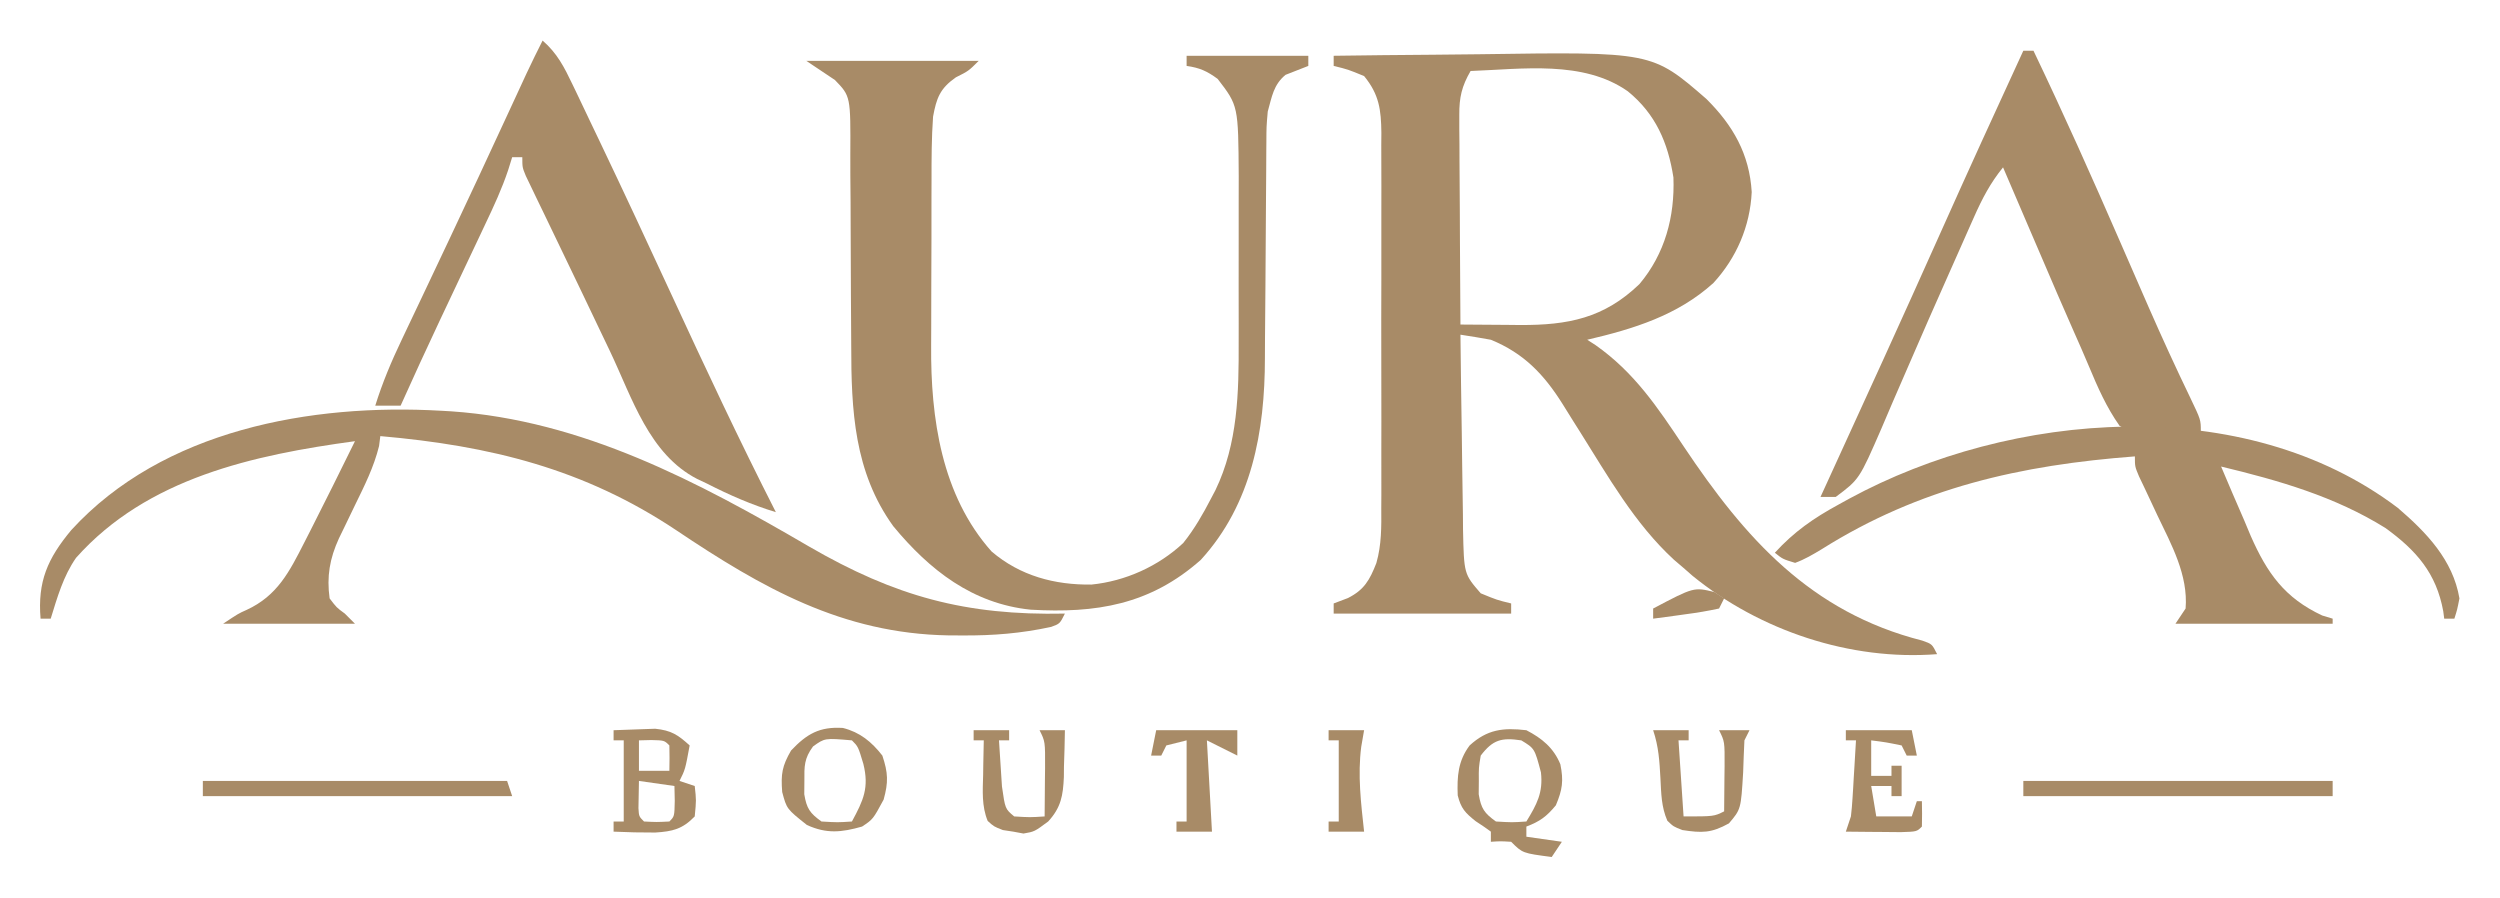
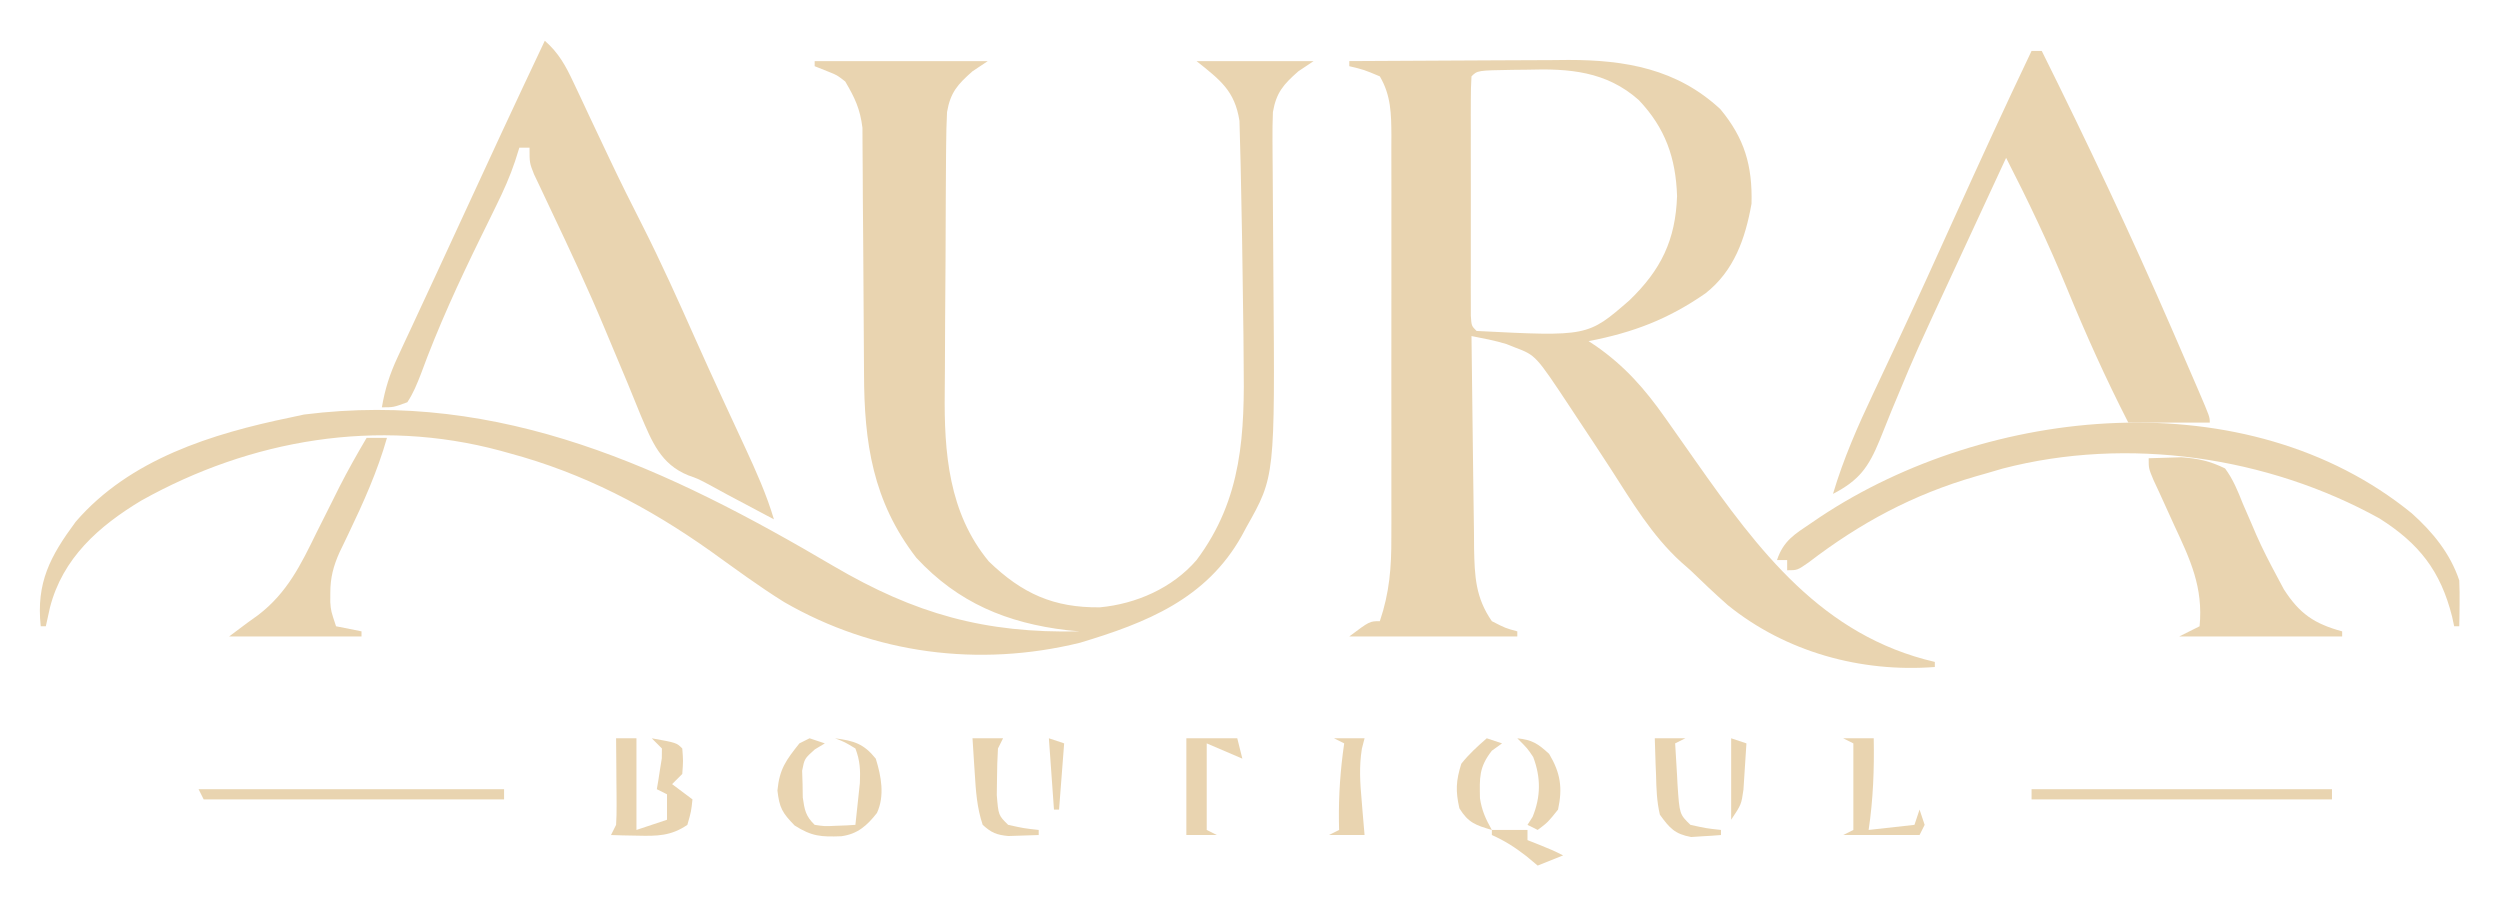
- <svg xmlns="http://www.w3.org/2000/svg" version="1.1" width="493" height="177" viewBox="-8 -8 493 177">
-   <path d="M0 0 C2.883 2.507 4.26 5.225 5.898 8.652 C6.17 9.216 6.441 9.779 6.72 10.359 C7.611 12.216 8.493 14.076 9.375 15.938 C9.999 17.242 10.623 18.547 11.247 19.852 C16.03 29.866 20.713 39.928 25.369 50.002 C32.039 64.433 38.784 78.832 46 93 C41.233 91.541 36.873 89.644 32.438 87.375 C32.114 87.222 32.114 87.222 30.479 86.449 C21.001 81.571 17.672 70.486 13.312 61.312 C12.697 60.026 12.082 58.74 11.466 57.454 C10.231 54.871 8.998 52.288 7.767 49.703 C6.144 46.297 4.505 42.898 2.863 39.5 C1.95 37.604 1.038 35.708 0.125 33.812 C-0.297 32.941 -0.72 32.069 -1.155 31.171 C-1.345 30.775 -1.345 30.775 -2.305 28.77 C-2.635 28.085 -2.964 27.4 -3.304 26.695 C-4 25 -4 25 -4 23 C-4.66 23 -5.32 23 -6 23 C-6.262 23.842 -6.524 24.683 -6.794 25.55 C-8.024 29.235 -9.632 32.695 -11.301 36.199 C-11.619 36.875 -11.937 37.551 -12.265 38.247 C-13.278 40.395 -14.295 42.541 -15.312 44.688 C-16.643 47.503 -17.972 50.32 -19.301 53.137 C-19.62 53.813 -19.94 54.489 -20.269 55.186 C-22.901 60.766 -25.471 66.372 -28 72 C-29.65 72 -31.3 72 -33 72 C-31.585 67.459 -29.812 63.248 -27.762 58.961 C-27.444 58.29 -27.127 57.619 -26.8 56.928 C-25.765 54.742 -24.726 52.559 -23.688 50.375 C-22.239 47.318 -20.794 44.261 -19.348 41.203 C-18.983 40.434 -18.619 39.664 -18.244 38.871 C-14.383 30.711 -10.584 22.522 -6.794 14.328 C-6.267 13.188 -5.739 12.048 -5.211 10.908 C-4.529 9.434 -3.848 7.959 -3.167 6.485 C-2.143 4.305 -1.089 2.148 0 0 Z " fill="#A88B67" transform="translate(99,0)" />
-   <path d="M0 0 C0.66 0 1.32 0 2 0 C7.945 12.433 13.563 24.989 19.062 37.625 C20.593 41.139 22.125 44.652 23.66 48.164 C23.843 48.584 23.843 48.584 24.771 50.709 C27.398 56.699 30.122 62.638 32.966 68.528 C35 72.79 35 72.79 35 75 C32.46 75.213 29.982 75.321 27.438 75.375 C26.733 75.445 26.029 75.514 25.303 75.586 C22.685 75.586 21.285 75.311 19 74 C16.382 70.307 14.658 66.358 12.917 62.192 C11.961 59.907 10.963 57.644 9.955 55.381 C7.783 50.48 5.67 45.554 3.562 40.625 C2.824 38.906 2.085 37.187 1.346 35.469 C-0.441 31.314 -2.222 27.158 -4 23 C-6.499 26.078 -8.112 29.165 -9.715 32.785 C-9.967 33.35 -10.219 33.916 -10.478 34.498 C-11.02 35.716 -11.56 36.936 -12.097 38.156 C-12.947 40.085 -13.805 42.011 -14.664 43.936 C-17.319 49.893 -19.947 55.861 -22.529 61.85 C-23.593 64.315 -24.665 66.777 -25.737 69.238 C-26.485 70.965 -27.219 72.697 -27.953 74.43 C-32.348 84.527 -32.348 84.527 -37 88 C-37.99 88 -38.98 88 -40 88 C-39.583 87.092 -39.167 86.183 -38.738 85.247 C-31.23 68.874 -23.744 52.492 -16.398 36.045 C-11.013 23.992 -5.526 11.988 0 0 Z " fill="#A88B67" transform="translate(391,2)" />
-   <path d="M0 0 C6.521 -0.094 13.041 -0.164 19.563 -0.207 C22.593 -0.228 25.622 -0.256 28.652 -0.302 C62.767 -0.805 62.767 -0.805 73.492 8.504 C78.741 13.712 81.998 19.381 82.438 26.875 C82.119 33.625 79.433 39.856 74.875 44.812 C67.798 51.212 59.123 53.867 50 56 C50.534 56.343 51.067 56.686 51.617 57.039 C59.276 62.419 63.869 69.302 69 77 C81.097 95.109 93.999 109.713 116.066 115.324 C118 116 118 116 119 118 C101.882 119.331 84.081 113.383 70.781 102.562 C70.487 102.305 70.487 102.305 69 101 C68.371 100.464 67.742 99.927 67.094 99.375 C59.333 92.23 54.114 82.949 48.539 74.094 C48.143 73.469 47.747 72.844 47.34 72.2 C46.596 71.023 45.86 69.842 45.131 68.656 C41.479 62.843 37.505 58.655 31 56 C29.005 55.639 27.005 55.301 25 55 C25.067 61.46 25.157 67.919 25.262 74.379 C25.296 76.576 25.324 78.772 25.346 80.969 C25.38 84.13 25.432 87.289 25.488 90.449 C25.495 91.43 25.501 92.41 25.508 93.42 C25.696 102.19 25.696 102.19 29 106 C32.187 107.312 32.187 107.312 35 108 C35 108.66 35 109.32 35 110 C23.45 110 11.9 110 0 110 C0 109.34 0 108.68 0 108 C0.928 107.649 1.856 107.299 2.812 106.938 C6.022 105.311 7.097 103.408 8.418 100.037 C9.453 96.414 9.417 92.86 9.388 89.115 C9.393 88.254 9.399 87.393 9.404 86.505 C9.417 83.678 9.409 80.851 9.398 78.023 C9.4 76.05 9.403 74.077 9.407 72.103 C9.412 67.976 9.405 63.849 9.391 59.722 C9.374 54.434 9.384 49.148 9.402 43.86 C9.413 39.789 9.409 35.718 9.401 31.646 C9.399 29.696 9.402 27.747 9.409 25.797 C9.417 23.073 9.405 20.35 9.388 17.626 C9.394 16.823 9.4 16.02 9.407 15.192 C9.355 10.67 8.984 7.639 6 4 C2.812 2.688 2.812 2.688 0 2 C0 1.34 0 0.68 0 0 Z M27 3 C25.251 6.03 24.754 8.192 24.773 11.677 C24.773 12.597 24.773 13.518 24.773 14.467 C24.784 15.452 24.794 16.438 24.805 17.453 C24.808 18.468 24.81 19.484 24.813 20.53 C24.824 23.77 24.85 27.01 24.875 30.25 C24.885 32.448 24.894 34.646 24.902 36.844 C24.924 42.229 24.958 47.615 25 53 C28.048 53.031 31.096 53.05 34.145 53.066 C34.574 53.071 34.574 53.071 36.746 53.093 C46.215 53.132 53.302 51.763 60.309 45.012 C65.329 39.041 67.285 31.73 67 24 C65.928 17.113 63.472 11.446 58 7 C49.21 0.829 37.198 2.634 27 3 Z " fill="#A88B67" transform="translate(255,3)" />
-   <path d="M0 0 C7.92 0 15.84 0 24 0 C24 0.66 24 1.32 24 2 C22.503 2.586 21.005 3.172 19.508 3.758 C17.128 5.718 16.817 8.076 16 11 C15.742 13.957 15.742 13.957 15.729 17.09 C15.726 17.379 15.726 17.379 15.713 18.838 C15.703 20.08 15.697 21.322 15.695 22.565 C15.691 24.543 15.675 26.521 15.654 28.499 C15.599 34.12 15.568 39.741 15.544 45.362 C15.528 48.812 15.497 52.262 15.459 55.712 C15.447 57.014 15.441 58.316 15.441 59.618 C15.44 74.027 12.856 88.412 2.801 99.402 C-7.209 108.283 -17.898 109.974 -30.758 109.229 C-42.221 108.056 -50.694 101.419 -57.844 92.77 C-65.582 82.053 -66.134 69.873 -66.138 57.116 C-66.142 53.726 -66.174 50.335 -66.199 46.945 C-66.23 42.648 -66.252 38.352 -66.25 34.055 C-66.25 30.564 -66.273 27.075 -66.312 23.585 C-66.323 22.261 -66.324 20.936 -66.317 19.612 C-66.256 7.975 -66.256 7.975 -69.354 4.776 C-71.234 3.514 -73.116 2.256 -75 1 C-63.78 1 -52.56 1 -41 1 C-43 3 -43 3 -45.5 4.25 C-48.649 6.454 -49.328 8.352 -50 12 C-50.3 16.186 -50.306 20.368 -50.301 24.562 C-50.305 25.798 -50.309 27.034 -50.314 28.27 C-50.321 30.859 -50.321 33.448 -50.316 36.037 C-50.31 39.313 -50.327 42.589 -50.35 45.865 C-50.365 48.421 -50.366 50.976 -50.363 53.531 C-50.363 54.736 -50.368 55.942 -50.378 57.147 C-50.485 71.437 -48.342 86.676 -38.457 97.754 C-32.832 102.565 -26.002 104.372 -18.758 104.277 C-12.085 103.606 -5.572 100.676 -0.664 96.082 C1.537 93.328 3.192 90.436 4.812 87.312 C5.103 86.761 5.393 86.209 5.692 85.641 C10.111 76.48 10.302 66.378 10.266 56.395 C10.267 55.219 10.269 54.043 10.271 52.867 C10.274 50.424 10.27 47.981 10.261 45.538 C10.249 42.429 10.256 39.319 10.268 36.209 C10.275 33.789 10.273 31.369 10.268 28.949 C10.266 27.251 10.272 25.554 10.278 23.857 C10.193 9.851 10.193 9.851 6.125 4.562 C4.012 3.009 2.576 2.368 0 2 C0 1.34 0 0.68 0 0 Z " fill="#A88B67" transform="translate(226,3)" />
-   <path d="M0 0 C0.65 0.037 1.3 0.074 1.97 0.113 C27.79 1.883 50.601 13.961 72.554 26.777 C89.545 36.62 103.415 40.409 123 40 C122 42 122 42 120.292 42.622 C114.419 43.903 108.817 44.351 102.812 44.312 C102.353 44.31 102.353 44.31 100.03 44.298 C79.098 43.94 63.294 34.926 46.359 23.562 C28.16 11.42 9.645 6.904 -12 5 C-12.082 5.647 -12.165 6.294 -12.25 6.961 C-13.28 11.134 -15.12 14.774 -17 18.625 C-17.731 20.137 -18.46 21.65 -19.188 23.164 C-19.511 23.829 -19.835 24.493 -20.168 25.178 C-21.986 29.16 -22.595 32.683 -22 37 C-20.625 38.812 -20.625 38.812 -19 40 C-18.34 40.66 -17.68 41.32 -17 42 C-25.58 42 -34.16 42 -43 42 C-40 40 -40 40 -38.387 39.281 C-32.304 36.484 -29.933 31.758 -27 26 C-26.592 25.202 -26.185 24.403 -25.765 23.581 C-22.799 17.742 -19.884 11.879 -17 6 C-36.946 8.72 -57.972 13.23 -72 29 C-74.519 32.602 -75.71 36.834 -77 41 C-77.66 41 -78.32 41 -79 41 C-79.61 33.677 -77.619 29.142 -72.93 23.516 C-54.843 3.763 -25.678 -1.475 0 0 Z " fill="#A88B67" transform="translate(79,73)" />
-   <path d="M0 0 C5.625 4.829 10.877 10.261 12.152 17.848 C11.715 20.082 11.715 20.082 11.152 21.848 C10.492 21.848 9.832 21.848 9.152 21.848 C9.121 21.605 9.121 21.605 8.961 20.379 C7.59 12.873 3.65 8.379 -2.449 3.965 C-12.454 -2.265 -23.468 -5.408 -34.848 -8.152 C-33.357 -4.597 -31.825 -1.061 -30.285 2.473 C-30.076 2.972 -30.076 2.972 -29.018 5.5 C-25.763 12.891 -22.318 17.755 -14.91 21.223 C-14.23 21.429 -13.549 21.635 -12.848 21.848 C-12.848 22.178 -12.848 22.508 -12.848 22.848 C-23.078 22.848 -33.308 22.848 -43.848 22.848 C-43.188 21.858 -42.528 20.868 -41.848 19.848 C-41.31 13.265 -44.653 7.223 -47.41 1.473 C-48.248 -0.305 -49.083 -2.083 -49.914 -3.863 C-50.285 -4.64 -50.655 -5.416 -51.037 -6.216 C-51.848 -8.152 -51.848 -8.152 -51.848 -10.152 C-74.35 -8.444 -94.29 -3.999 -113.57 8.128 C-115.316 9.183 -116.932 10.146 -118.848 10.848 C-121.305 10.098 -121.305 10.098 -122.848 8.848 C-119.061 4.704 -115.199 2.025 -110.285 -0.652 C-109.576 -1.043 -108.867 -1.433 -108.137 -1.835 C-76.268 -19.108 -30.371 -22.993 0 0 Z " fill="#A88B67" transform="translate(464.8477,92.15234)" />
-   <path d="M0 0 C0.639 0.412 1.279 0.825 1.938 1.25 C1.608 1.91 1.277 2.57 0.938 3.25 C-1.271 3.725 -3.391 4.088 -5.625 4.375 C-6.241 4.461 -6.856 4.548 -7.49 4.637 C-9.013 4.849 -10.538 5.051 -12.062 5.25 C-12.062 4.59 -12.062 3.93 -12.062 3.25 C-4.027 -0.986 -4.027 -0.986 0 0 Z " fill="#A88B67" transform="translate(330.0625,108.75)" />
-   <path d="M0 0 C1.749 -0.081 3.5 -0.139 5.25 -0.188 C6.225 -0.222 7.199 -0.257 8.203 -0.293 C11.375 0.039 12.67 0.887 15 3 C14.125 7.75 14.125 7.75 13 10 C13.99 10.33 14.98 10.66 16 11 C16.312 13.812 16.312 13.812 16 17 C13.58 19.503 11.652 19.959 8.219 20.176 C5.472 20.186 2.744 20.13 0 20 C0 19.34 0 18.68 0 18 C0.66 18 1.32 18 2 18 C2 12.72 2 7.44 2 2 C1.34 2 0.68 2 0 2 C0 1.34 0 0.68 0 0 Z M5 2 C5 3.98 5 5.96 5 8 C6.98 8 8.96 8 11 8 C11.043 6.334 11.041 4.666 11 3 C10 2 10 2 7.438 1.938 C6.633 1.958 5.829 1.979 5 2 Z M5 10 C4.979 11.134 4.959 12.269 4.938 13.438 C4.926 14.076 4.914 14.714 4.902 15.371 C5 17 5 17 6 18 C8.5 18.125 8.5 18.125 11 18 C12 17 12 17 12.062 13.938 C12.042 12.968 12.021 11.999 12 11 C9.69 10.67 7.38 10.34 5 10 Z " fill="#A88B67" transform="translate(113,136)" />
-   <path d="M0 0 C3.371 0.852 5.661 2.736 7.777 5.449 C8.911 8.85 8.988 10.696 8.027 14.137 C5.932 18.013 5.932 18.013 3.777 19.449 C-0.286 20.598 -3.209 20.912 -7.098 19.137 C-11.083 15.972 -11.083 15.972 -11.973 12.637 C-12.251 9.089 -11.996 7.512 -10.223 4.449 C-7.131 1.181 -4.616 -0.293 0 0 Z M-5.895 3.652 C-7.644 6.019 -7.624 7.529 -7.598 10.449 C-7.605 11.315 -7.613 12.182 -7.621 13.074 C-7.148 15.892 -6.528 16.799 -4.223 18.449 C-1.035 18.637 -1.035 18.637 1.777 18.449 C4.045 14.262 5.201 11.784 4.027 7.074 C3.004 3.676 3.004 3.676 1.777 2.449 C-3.576 1.984 -3.576 1.984 -5.895 3.652 Z " fill="#A88B67" transform="translate(158.2227,135.5508)" />
-   <path d="M0 0 C2.31 0 4.62 0 7 0 C7 0.66 7 1.32 7 2 C6.34 2 5.68 2 5 2 C5.114 3.938 5.242 5.876 5.375 7.812 C5.445 8.891 5.514 9.97 5.586 11.082 C6.215 15.512 6.215 15.512 8 17 C11.125 17.188 11.125 17.188 14 17 C14.027 14.542 14.047 12.083 14.062 9.625 C14.071 8.926 14.079 8.228 14.088 7.508 C14.113 2.227 14.113 2.227 13 0 C14.65 0 16.3 0 18 0 C17.967 2.399 17.899 4.79 17.812 7.188 C17.807 7.861 17.801 8.535 17.795 9.229 C17.634 12.887 17.235 15.236 14.711 17.988 C12 20 12 20 9.832 20.375 C9.166 20.251 8.499 20.127 7.812 20 C7.138 19.897 6.464 19.794 5.77 19.688 C4 19 4 19 2.77 17.887 C1.564 14.931 1.793 11.949 1.875 8.812 C1.884 8.158 1.893 7.504 1.902 6.83 C1.926 5.22 1.962 3.61 2 2 C1.34 2 0.68 2 0 2 C0 1.34 0 0.68 0 0 Z " fill="#A88B67" transform="translate(184,136)" />
-   <path d="M0 0 C5.28 0 10.56 0 16 0 C16 1.65 16 3.3 16 5 C14.02 4.01 12.04 3.02 10 2 C10.33 7.94 10.66 13.88 11 20 C8.69 20 6.38 20 4 20 C4 19.34 4 18.68 4 18 C4.66 18 5.32 18 6 18 C6 12.72 6 7.44 6 2 C4.68 2.33 3.36 2.66 2 3 C1.67 3.66 1.34 4.32 1 5 C0.34 5 -0.32 5 -1 5 C-0.67 3.35 -0.34 1.7 0 0 Z " fill="#A88B67" transform="translate(220,136)" />
-   <path d="M0 0 C2.31 0 4.62 0 7 0 C6.814 1.072 6.629 2.145 6.438 3.25 C5.709 8.875 6.392 14.388 7 20 C4.69 20 2.38 20 0 20 C0 19.34 0 18.68 0 18 C0.66 18 1.32 18 2 18 C2 12.72 2 7.44 2 2 C1.34 2 0.68 2 0 2 C0 1.34 0 0.68 0 0 Z " fill="#A88B67" transform="translate(254,136)" />
-   <path d="M0 0 C3.066 1.582 5.376 3.478 6.703 6.715 C7.359 9.971 7.122 11.71 5.812 14.812 C3.977 17.028 2.664 17.989 0 19 C0 19.66 0 20.32 0 21 C2.31 21.33 4.62 21.66 7 22 C6.34 22.99 5.68 23.98 5 25 C-0.75 24.25 -0.75 24.25 -3 22 C-5.125 21.875 -5.125 21.875 -7 22 C-7 21.34 -7 20.68 -7 20 C-7.975 19.277 -8.981 18.596 -10 17.938 C-12.066 16.288 -12.89 15.438 -13.539 12.848 C-13.677 9.085 -13.487 6.078 -11.188 3 C-7.719 -0.172 -4.567 -0.537 0 0 Z M-9 5 C-9.398 7.375 -9.398 7.375 -9.375 10 C-9.383 10.866 -9.39 11.732 -9.398 12.625 C-8.926 15.443 -8.305 16.35 -6 18 C-2.812 18.188 -2.812 18.188 0 18 C2.062 14.618 3.327 12.317 2.875 8.312 C1.629 3.596 1.629 3.596 -1 2 C-4.904 1.414 -6.607 1.869 -9 5 Z " fill="#A88B67" transform="translate(293,136)" />
-   <path d="M0 0 C2.31 0 4.62 0 7 0 C7 0.66 7 1.32 7 2 C6.34 2 5.68 2 5 2 C5.33 6.95 5.66 11.9 6 17 C12 17 12 17 14 16 C14.027 13.708 14.047 11.417 14.062 9.125 C14.071 8.474 14.079 7.823 14.088 7.152 C14.113 2.227 14.113 2.227 13 0 C14.98 0 16.96 0 19 0 C18.67 0.66 18.34 1.32 18 2 C17.897 4.103 17.817 6.208 17.75 8.312 C17.312 15.587 17.312 15.587 14.938 18.375 C11.449 20.305 9.613 20.275 5.77 19.688 C4 19 4 19 2.797 17.844 C1.608 15.093 1.595 12.48 1.438 9.5 C1.247 6.049 1.094 3.283 0 0 Z " fill="#A88B67" transform="translate(318,136)" />
-   <path d="M0 0 C4.29 0 8.58 0 13 0 C13.33 1.65 13.66 3.3 14 5 C13.34 5 12.68 5 12 5 C11.67 4.34 11.34 3.68 11 3 C7.938 2.375 7.938 2.375 5 2 C5 4.31 5 6.62 5 9 C6.32 9 7.64 9 9 9 C9 8.34 9 7.68 9 7 C9.66 7 10.32 7 11 7 C11 8.98 11 10.96 11 13 C10.34 13 9.68 13 9 13 C9 12.34 9 11.68 9 11 C7.68 11 6.36 11 5 11 C5.33 12.98 5.66 14.96 6 17 C8.31 17 10.62 17 13 17 C13.33 16.01 13.66 15.02 14 14 C14.33 14 14.66 14 15 14 C15.043 15.666 15.041 17.334 15 19 C14 20 14 20 10.84 20.098 C9.539 20.091 8.238 20.079 6.938 20.062 C6.274 20.058 5.611 20.053 4.928 20.049 C3.285 20.037 1.643 20.019 0 20 C0.165 19.505 0.165 19.505 1 17 C1.142 15.812 1.245 14.62 1.316 13.426 C1.358 12.759 1.4 12.092 1.443 11.404 C1.483 10.714 1.522 10.024 1.562 9.312 C1.606 8.611 1.649 7.909 1.693 7.186 C1.799 5.457 1.9 3.729 2 2 C1.34 2 0.68 2 0 2 C0 1.34 0 0.68 0 0 Z " fill="#A88B67" transform="translate(356,136)" />
-   <path d="M0 0 C19.8 0 39.6 0 60 0 C60.165 0.495 60.165 0.495 61 3 C40.87 3 20.74 3 0 3 C0 2.01 0 1.02 0 0 Z " fill="#A88B67" transform="translate(32,146)" />
-   <path d="M0 0 C20.13 0 40.26 0 61 0 C61 0.99 61 1.98 61 3 C40.87 3 20.74 3 0 3 C0 2.01 0 1.02 0 0 Z " fill="#A88B67" transform="translate(391,146)" />
+ <svg xmlns="http://www.w3.org/2000/svg" version="1.1" width="491" height="178" viewBox="-8 -8 491 178">
+   <path d="M0 0 C2.745 2.416 4.091 4.904 5.637 8.199 C6.127 9.235 6.618 10.272 7.124 11.339 C7.645 12.455 8.166 13.571 8.688 14.688 C9.768 16.978 10.853 19.266 11.938 21.555 C12.204 22.118 12.47 22.681 12.744 23.262 C14.821 27.65 16.982 31.988 19.188 36.312 C22.885 43.615 26.228 51.062 29.555 58.539 C31.322 62.506 33.123 66.456 34.945 70.398 C35.194 70.938 35.443 71.478 35.7 72.033 C36.92 74.676 38.143 77.316 39.37 79.955 C41.506 84.581 43.55 89.112 45 94 C42.645 92.751 40.291 91.501 37.938 90.25 C37.281 89.902 36.624 89.554 35.947 89.195 C34.61 88.484 33.281 87.76 31.958 87.023 C30 86 30 86 28.177 85.356 C22.74 83.164 21.033 78.686 18.848 73.594 C17.989 71.527 17.151 69.451 16.312 67.375 C15.411 65.212 14.501 63.052 13.591 60.892 C12.974 59.426 12.36 57.96 11.748 56.492 C8.502 48.726 4.943 41.113 1.329 33.513 C0.592 31.962 -0.138 30.409 -0.867 28.855 C-1.281 27.986 -1.694 27.116 -2.121 26.219 C-3 24 -3 24 -3 21 C-3.66 21 -4.32 21 -5 21 C-5.278 21.879 -5.555 22.758 -5.841 23.663 C-6.854 26.695 -8.124 29.517 -9.539 32.387 C-9.786 32.893 -9.786 32.893 -11.037 35.455 C-11.566 36.533 -12.096 37.61 -12.625 38.688 C-16.922 47.456 -20.965 56.243 -24.325 65.425 C-25.103 67.418 -25.817 69.217 -27 71 C-29.723 72 -29.723 72 -32 72 C-31.4 68.434 -30.444 65.45 -28.918 62.176 C-28.487 61.243 -28.055 60.309 -27.611 59.348 C-27.141 58.346 -26.671 57.345 -26.188 56.312 C-25.695 55.252 -25.203 54.191 -24.712 53.131 C-23.676 50.896 -22.637 48.664 -21.597 46.432 C-20.015 43.037 -18.447 39.637 -16.883 36.234 C-11.314 24.129 -5.703 12.043 0 0 Z " fill="#E9D4B0" transform="translate(99,0)" />
+   <path d="M0 0 C0.66 0 1.32 0 2 0 C10.942 17.978 19.503 36.08 27.5 54.5 C27.878 55.37 28.256 56.24 28.646 57.137 C29.715 59.6 30.781 62.065 31.844 64.531 C32.165 65.275 32.486 66.018 32.817 66.784 C35 71.881 35 71.881 35 73 C29.72 73 24.44 73 19 73 C14.55 64.308 10.603 55.538 6.898 46.505 C3.316 37.795 -0.698 29.378 -5 21 C-7.378 26.118 -9.752 31.237 -12.122 36.358 C-12.955 38.157 -13.789 39.955 -14.624 41.752 C-22.834 59.445 -22.834 59.445 -26.211 67.57 C-26.653 68.627 -27.094 69.684 -27.549 70.773 C-28.326 72.658 -29.087 74.549 -29.83 76.448 C-32.022 81.774 -33.841 84.324 -39 87 C-36.959 80.126 -34.141 73.707 -31.075 67.24 C-29.624 64.18 -28.19 61.111 -26.754 58.043 C-26.451 57.397 -26.148 56.75 -25.836 56.084 C-22.219 48.358 -18.706 40.584 -15.188 32.812 C-10.213 21.833 -5.197 10.877 0 0 Z " fill="#E9D4B0" transform="translate(391,2)" />
+   <path d="M0 0 C11.22 0 22.44 0 34 0 C33.01 0.66 32.02 1.32 31 2 C28.058 4.596 26.665 6.151 26 10 C25.892 12.204 25.833 14.378 25.823 16.582 C25.82 16.908 25.82 16.908 25.803 18.56 C25.783 20.716 25.772 22.871 25.762 25.027 C25.758 25.769 25.754 26.51 25.749 27.274 C25.729 31.205 25.714 35.136 25.705 39.068 C25.694 43.095 25.659 47.123 25.62 51.15 C25.593 54.274 25.585 57.398 25.582 60.522 C25.577 62.004 25.565 63.487 25.547 64.969 C25.406 76.819 26.295 88.741 34.219 98.281 C40.776 104.608 46.967 107.377 56.016 107.281 C63.161 106.608 70.265 103.49 75 98 C84.073 85.895 84.459 73.09 84.25 58.625 C84.236 56.999 84.223 55.372 84.21 53.746 C84.172 49.628 84.111 45.511 84.04 41.394 C84.001 39.075 83.968 36.756 83.937 34.437 C83.887 30.939 83.819 27.443 83.734 23.946 C83.703 22.659 83.677 21.373 83.655 20.086 C83.622 18.307 83.567 16.528 83.512 14.75 C83.486 13.755 83.459 12.76 83.432 11.734 C82.497 5.816 79.678 3.742 75 0 C82.59 0 90.18 0 98 0 C97.01 0.66 96.02 1.32 95 2 C92.064 4.591 90.671 6.159 90 10 C89.924 11.876 89.903 13.755 89.918 15.632 C89.921 16.198 89.921 16.198 89.938 19.064 C89.944 19.667 89.949 20.27 89.955 20.891 C89.973 22.798 89.983 24.706 89.991 26.613 C90.016 32.036 90.051 37.458 90.096 42.881 C90.407 81.593 90.407 81.593 84.812 91.5 C84.502 92.076 84.192 92.652 83.872 93.246 C76.914 105.658 65.168 110.315 52.105 114.238 C32.246 119.109 11.657 116.44 -5.995 106.246 C-10.955 103.164 -15.649 99.675 -20.394 96.276 C-32.668 87.567 -45.44 80.91 -60 77 C-60.584 76.838 -61.168 76.675 -61.77 76.508 C-85.838 70.044 -110.725 74.267 -132.25 86.312 C-140.634 91.356 -147.691 97.616 -150.188 107.312 C-150.467 108.54 -150.74 109.768 -151 111 C-151.33 111 -151.66 111 -152 111 C-152.912 102.428 -150.146 97.254 -145.137 90.48 C-134.528 78.165 -118.359 73.178 -103 70 C-102.104 69.807 -101.208 69.613 -100.285 69.414 C-61.582 64.536 -28.756 80.058 3.695 99.172 C19.718 108.572 33.423 112.415 52 112 C51.201 111.925 50.402 111.85 49.578 111.773 C37.814 110.365 28.207 106.432 19.973 97.555 C11.407 86.462 9.714 74.926 9.695 61.379 C9.691 59.289 9.674 57.199 9.654 55.109 C9.599 49.173 9.568 43.238 9.544 37.302 C9.528 33.654 9.498 30.006 9.459 26.358 C9.447 24.976 9.441 23.594 9.441 22.212 C9.441 20.279 9.423 18.346 9.401 16.413 C9.396 15.317 9.39 14.22 9.385 13.091 C8.921 9.366 7.896 7.221 6 4 C4.395 2.758 4.395 2.758 2.812 2.125 C2.348 1.939 2.348 1.939 0 1 C0 0.67 0 0.34 0 0 Z " fill="#E9D4B0" transform="translate(152,4)" />
+   <path d="M0 0 C6.624 -0.047 13.249 -0.082 19.874 -0.104 C22.951 -0.114 26.027 -0.128 29.104 -0.151 C32.652 -0.177 36.199 -0.187 39.746 -0.195 C40.837 -0.206 41.928 -0.216 43.052 -0.227 C54.274 -0.228 64.373 1.546 72.875 9.438 C77.644 15.189 79.187 20.538 79 28 C77.774 34.892 75.573 41.177 69.988 45.59 C62.628 50.701 55.757 53.312 47 55 C47.496 55.329 47.993 55.657 48.504 55.996 C54.16 59.956 58.048 64.395 62 70 C62.444 70.629 62.888 71.259 63.345 71.907 C64.877 74.083 66.407 76.26 67.938 78.438 C80.381 96.142 92.863 112.857 115 118 C115 118.33 115 118.66 115 119 C100.468 120.108 85.735 116.06 74.352 106.859 C71.833 104.636 69.411 102.34 67 100 C66.397 99.47 65.793 98.94 65.172 98.395 C59.42 93.166 55.505 86.531 51.325 80.048 C49.119 76.638 46.873 73.257 44.625 69.875 C44.423 69.568 44.423 69.568 43.399 68.012 C36.625 57.789 36.625 57.789 32.562 56.25 C32.007 56.028 31.451 55.807 30.879 55.578 C28.613 54.881 26.326 54.453 24 54 C24.061 60.416 24.139 66.831 24.236 73.247 C24.28 76.226 24.32 79.205 24.346 82.185 C24.378 85.616 24.432 89.046 24.488 92.477 C24.495 93.539 24.501 94.602 24.508 95.697 C24.617 101.241 24.8 105.372 28 110 C30.688 111.375 30.688 111.375 33 112 C33 112.33 33 112.66 33 113 C22.11 113 11.22 113 0 113 C4 110 4 110 6 110 C7.896 104.392 8.287 99.46 8.259 93.564 C8.262 92.644 8.266 91.725 8.269 90.777 C8.278 87.755 8.272 84.733 8.266 81.711 C8.267 79.603 8.269 77.495 8.271 75.387 C8.274 70.977 8.27 66.568 8.261 62.158 C8.249 56.508 8.256 50.858 8.268 45.207 C8.275 40.858 8.273 36.509 8.268 32.159 C8.266 30.076 8.268 27.992 8.273 25.908 C8.278 22.998 8.27 20.088 8.259 17.177 C8.263 16.318 8.267 15.459 8.271 14.573 C8.241 10.344 8.202 6.75 6 3 C2.875 1.688 2.875 1.688 0 1 C0 0.67 0 0.34 0 0 Z M24 3 C23.902 4.529 23.872 6.063 23.871 7.596 C23.867 8.573 23.864 9.551 23.861 10.558 C23.863 11.622 23.865 12.686 23.867 13.781 C23.866 14.865 23.865 15.949 23.864 17.066 C23.863 19.952 23.867 22.838 23.873 25.725 C23.875 27.498 23.873 29.271 23.87 31.044 C23.863 34.436 23.864 37.827 23.867 41.219 C23.865 42.282 23.863 43.346 23.861 44.442 C23.864 45.419 23.867 46.397 23.871 47.404 C23.871 48.27 23.872 49.135 23.873 50.026 C24 52 24 52 25 53 C46.832 54.106 46.832 54.106 55 47 C61.211 41.032 64.089 35.132 64.375 26.5 C64.127 19.009 62.066 13.134 56.851 7.646 C50.488 1.988 43.163 1.431 35 1.688 C34.524 1.692 34.524 1.692 32.113 1.717 C25.169 1.831 25.169 1.831 24 3 Z " fill="#E9D4B0" transform="translate(257,4)" />
+   <path d="M0 0 C4.144 3.696 7.585 7.92 9.345 13.2 C9.413 14.761 9.43 16.325 9.408 17.887 C9.399 18.695 9.39 19.504 9.38 20.336 C9.375 20.644 9.375 20.644 9.345 22.2 C9.015 22.2 8.685 22.2 8.345 22.2 C8.278 21.885 8.278 21.885 7.935 20.293 C5.681 11.332 1.456 5.939 -6.342 1.012 C-28.323 -11.148 -55.776 -15.152 -80.311 -8.777 C-81.414 -8.455 -82.518 -8.132 -83.655 -7.8 C-84.277 -7.623 -84.9 -7.446 -85.542 -7.264 C-97.897 -3.694 -108.245 1.85 -118.44 9.661 C-120.655 11.2 -120.655 11.2 -122.655 11.2 C-122.655 10.54 -122.655 9.88 -122.655 9.2 C-123.315 9.2 -123.975 9.2 -124.655 9.2 C-123.379 5.374 -121.171 4.114 -117.967 1.95 C-117.386 1.555 -116.806 1.16 -116.207 0.753 C-83.158 -21.197 -32.345 -26.345 0 0 Z " fill="#E9D4B0" transform="translate(465.6548,92.80029)" />
+   <path d="M0 0 C1.32 0 2.64 0 4 0 C2.122 6.6 -0.619 12.687 -3.574 18.858 C-3.872 19.48 -4.17 20.101 -4.477 20.742 C-4.745 21.298 -5.014 21.853 -5.292 22.425 C-6.532 25.182 -7.138 27.508 -7.125 30.5 C-7.128 31.088 -7.13 31.676 -7.133 32.281 C-7 34 -7 34 -6 37 C-4.35 37.33 -2.7 37.66 -1 38 C-1 38.33 -1 38.66 -1 39 C-9.58 39 -18.16 39 -27 39 C-23 36 -23 36 -21.296 34.797 C-15.594 30.434 -12.916 24.92 -9.812 18.562 C-8.799 16.542 -7.785 14.523 -6.77 12.504 C-6.299 11.558 -5.828 10.612 -5.342 9.637 C-3.671 6.353 -1.87 3.174 0 0 Z " fill="#E9D4B0" transform="translate(64,78)" />
+   <path d="M0 0 C1.375 -0.055 2.75 -0.093 4.125 -0.125 C4.891 -0.148 5.656 -0.171 6.445 -0.195 C9.728 0.056 12.023 0.543 15 2 C16.592 4.142 17.519 6.467 18.5 8.938 C19.087 10.298 19.677 11.657 20.27 13.016 C20.558 13.689 20.846 14.363 21.143 15.057 C22.371 17.842 23.748 20.505 25.188 23.188 C25.635 24.027 26.082 24.866 26.543 25.73 C29.626 30.532 32.508 32.502 38 34 C38 34.33 38 34.66 38 35 C27.44 35 16.88 35 6 35 C7.32 34.34 8.64 33.68 10 33 C10.733 25.357 8.2 19.974 5 13.125 C4.06 11.066 3.122 9.007 2.188 6.945 C1.769 6.043 1.35 5.141 0.918 4.211 C0 2 0 2 0 0 Z " fill="#E9D4B0" transform="translate(414,82)" />
+   <path d="M0 0 C1.32 0 2.64 0 4 0 C4 5.94 4 11.88 4 18 C5.98 17.34 7.96 16.68 10 16 C10 14.35 10 12.7 10 11 C9.34 10.67 8.68 10.34 8 10 C8.095 9.446 8.191 8.891 8.289 8.32 C8.4 7.596 8.511 6.871 8.625 6.125 C8.741 5.406 8.857 4.686 8.977 3.945 C8.984 3.303 8.992 2.661 9 2 C8.34 1.34 7.68 0.68 7 0 C11.875 0.875 11.875 0.875 13 2 C13.188 4.438 13.188 4.438 13 7 C12.34 7.66 11.68 8.32 11 9 C12.32 9.99 13.64 10.98 15 12 C14.75 14.375 14.75 14.375 14 17 C10.796 19.195 8.058 19.216 4.25 19.125 C3.265 19.107 2.28 19.089 1.266 19.07 C0.518 19.047 -0.23 19.024 -1 19 C-0.67 18.34 -0.34 17.68 0 17 C0.083 15.698 0.107 14.391 0.098 13.086 C0.094 12.325 0.091 11.565 0.088 10.781 C0.08 9.987 0.071 9.193 0.062 8.375 C0.058 7.573 0.053 6.771 0.049 5.945 C0.037 3.963 0.021 1.982 0 0 Z " fill="#E9D4B0" transform="translate(113,137)" />
+   <path d="M0 0 C0.99 0.33 1.98 0.66 3 1 C2.348 1.392 1.695 1.784 1.023 2.188 C-1 4 -1 4 -1.461 6.375 C-1.433 7.241 -1.404 8.107 -1.375 9 C-1.369 9.433 -1.369 9.433 -1.336 11.625 C-0.99 14.07 -0.77 15.28 1 17 C2.945 17.293 2.945 17.293 5.125 17.188 C5.487 17.174 5.487 17.174 7.32 17.105 C7.597 17.088 7.597 17.088 9 17 C9.196 15.251 9.381 13.501 9.562 11.75 C9.667 10.775 9.771 9.801 9.879 8.797 C9.991 6.209 9.919 4.408 9 2 C6.938 0.75 6.938 0.75 5 0 C8.726 0.503 10.629 1.049 13 4 C14.081 7.455 14.788 11.287 13.234 14.664 C11.271 17.17 9.423 18.808 6.23 19.238 C2.312 19.381 0.467 19.298 -2.938 17.125 C-5.353 14.636 -5.922 13.685 -6.312 10.25 C-5.904 6 -4.63 4.326 -2 1 C-1.34 0.67 -0.68 0.34 0 0 Z " fill="#E9D4B0" transform="translate(151,137)" />
+   <path d="M0 0 C1.98 0 3.96 0 6 0 C5.67 0.66 5.34 1.32 5 2 C4.878 3.976 4.825 5.957 4.812 7.938 C4.798 8.998 4.784 10.059 4.77 11.152 C5.091 15.122 5.091 15.122 7 17 C10.125 17.688 10.125 17.688 13 18 C13 18.33 13 18.66 13 19 C11.73 19.054 10.459 19.093 9.188 19.125 C8.48 19.148 7.772 19.171 7.043 19.195 C4.726 18.974 3.716 18.557 2 17 C0.864 13.592 0.655 10.365 0.438 6.812 C0.394 6.158 0.351 5.504 0.307 4.83 C0.201 3.22 0.1 1.61 0 0 Z " fill="#E9D4B0" transform="translate(183,137)" />
+   <path d="M0 0 C0.99 0.33 1.98 0.66 3 1 C2.67 5.29 2.34 9.58 2 14 C1.67 14 1.34 14 1 14 C0.67 9.38 0.34 4.76 0 0 Z " fill="#E9D4B0" transform="translate(198,137)" />
+   <path d="M0 0 C3.3 0 6.6 0 10 0 C10.33 1.32 10.66 2.64 11 4 C8.69 3.01 6.38 2.02 4 1 C4 6.61 4 12.22 4 18 C4.66 18.33 5.32 18.66 6 19 C4.02 19 2.04 19 0 19 C0 12.73 0 6.46 0 0 Z " fill="#E9D4B0" transform="translate(225,137)" />
+   <path d="M0 0 C1.98 0 3.96 0 6 0 C5.826 0.674 5.652 1.348 5.473 2.043 C4.907 5.583 5.119 8.76 5.438 12.312 C5.49 12.958 5.542 13.603 5.596 14.268 C5.724 15.846 5.861 17.423 6 19 C3.69 19 1.38 19 -1 19 C-0.34 18.67 0.32 18.34 1 18 C0.988 17.443 0.977 16.886 0.965 16.312 C0.903 11.102 1.25 6.156 2 1 C1.34 0.67 0.68 0.34 0 0 Z " fill="#E9D4B0" transform="translate(254,137)" />
+   <path d="M0 0 C0.99 0.33 1.98 0.66 3 1 C2.34 1.474 1.68 1.949 1 2.438 C-1.558 5.715 -1.405 7.743 -1.336 11.781 C-0.971 14.192 -0.198 15.891 1 18 C-2.133 17.093 -3.643 16.584 -5.375 13.75 C-6.15 10.34 -6.046 8.347 -5 5 C-3.47 3.077 -1.867 1.628 0 0 Z " fill="#E9D4B0" transform="translate(284,137)" />
+   <path d="M0 0 C2.932 0.314 4.042 1.039 6.25 3.062 C8.478 6.803 8.925 9.738 8 14 C6 16.5 6 16.5 4 18 C3.34 17.67 2.68 17.34 2 17 C2.33 16.484 2.66 15.969 3 15.438 C4.627 11.473 4.642 7.697 3.125 3.688 C2 2 2 2 0 0 Z " fill="#E9D4B0" transform="translate(290,137)" />
+   <path d="M0 0 C1.98 0 3.96 0 6 0 C5.67 0.165 5.67 0.165 4 1 C4.114 3.105 4.241 5.208 4.375 7.312 C4.406 7.907 4.437 8.502 4.469 9.115 C4.858 14.915 4.858 14.915 7 17 C10.125 17.688 10.125 17.688 13 18 C13 18.33 13 18.66 13 19 C11.752 19.109 10.501 19.186 9.25 19.25 C8.554 19.296 7.858 19.343 7.141 19.391 C3.929 18.805 2.899 17.632 1 15 C0.394 12.419 0.305 9.894 0.25 7.25 C0.22 6.553 0.191 5.855 0.16 5.137 C0.09 3.425 0.043 1.713 0 0 Z " fill="#E9D4B0" transform="translate(317,137)" />
+   <path d="M0 0 C0.99 0.33 1.98 0.66 3 1 C2.886 2.938 2.758 4.876 2.625 6.812 C2.555 7.891 2.486 8.97 2.414 10.082 C2 13 2 13 0 16 C0 10.72 0 5.44 0 0 Z " fill="#E9D4B0" transform="translate(332,137)" />
+   <path d="M0 0 C1.98 0 3.96 0 6 0 C6.113 6.111 5.896 11.952 5 18 C7.97 17.67 10.94 17.34 14 17 C14.33 16.01 14.66 15.02 15 14 C15.33 14.99 15.66 15.98 16 17 C15.67 17.66 15.34 18.32 15 19 C10.05 19 5.1 19 0 19 C0.66 18.67 1.32 18.34 2 18 C2 12.39 2 6.78 2 1 C1.34 0.67 0.68 0.34 0 0 Z " fill="#E9D4B0" transform="translate(354,137)" />
+   <path d="M0 0 C19.8 0 39.6 0 60 0 C60 0.66 60 1.32 60 2 C40.53 2 21.06 2 1 2 C0.67 1.34 0.34 0.68 0 0 Z " fill="#E9D4B0" transform="translate(31,147)" />
+   <path d="M0 0 C19.47 0 38.94 0 59 0 C59 0.66 59 1.32 59 2 C39.53 2 20.06 2 0 2 C0 1.34 0 0.68 0 0 Z " fill="#E9D4B0" transform="translate(391,147)" />
+   <path d="M0 0 C2.31 0 4.62 0 7 0 C7 0.66 7 1.32 7 2 C7.392 2.155 7.392 2.155 9.375 2.938 C12 4 12 4 14 5 C12.35 5.66 10.7 6.32 9 7 C8.629 6.691 8.629 6.691 6.75 5.125 C4.512 3.396 2.563 2.139 0 1 C0 0.67 0 0.34 0 0 Z " fill="#E9D4B0" transform="translate(285,155)" />
</svg>
